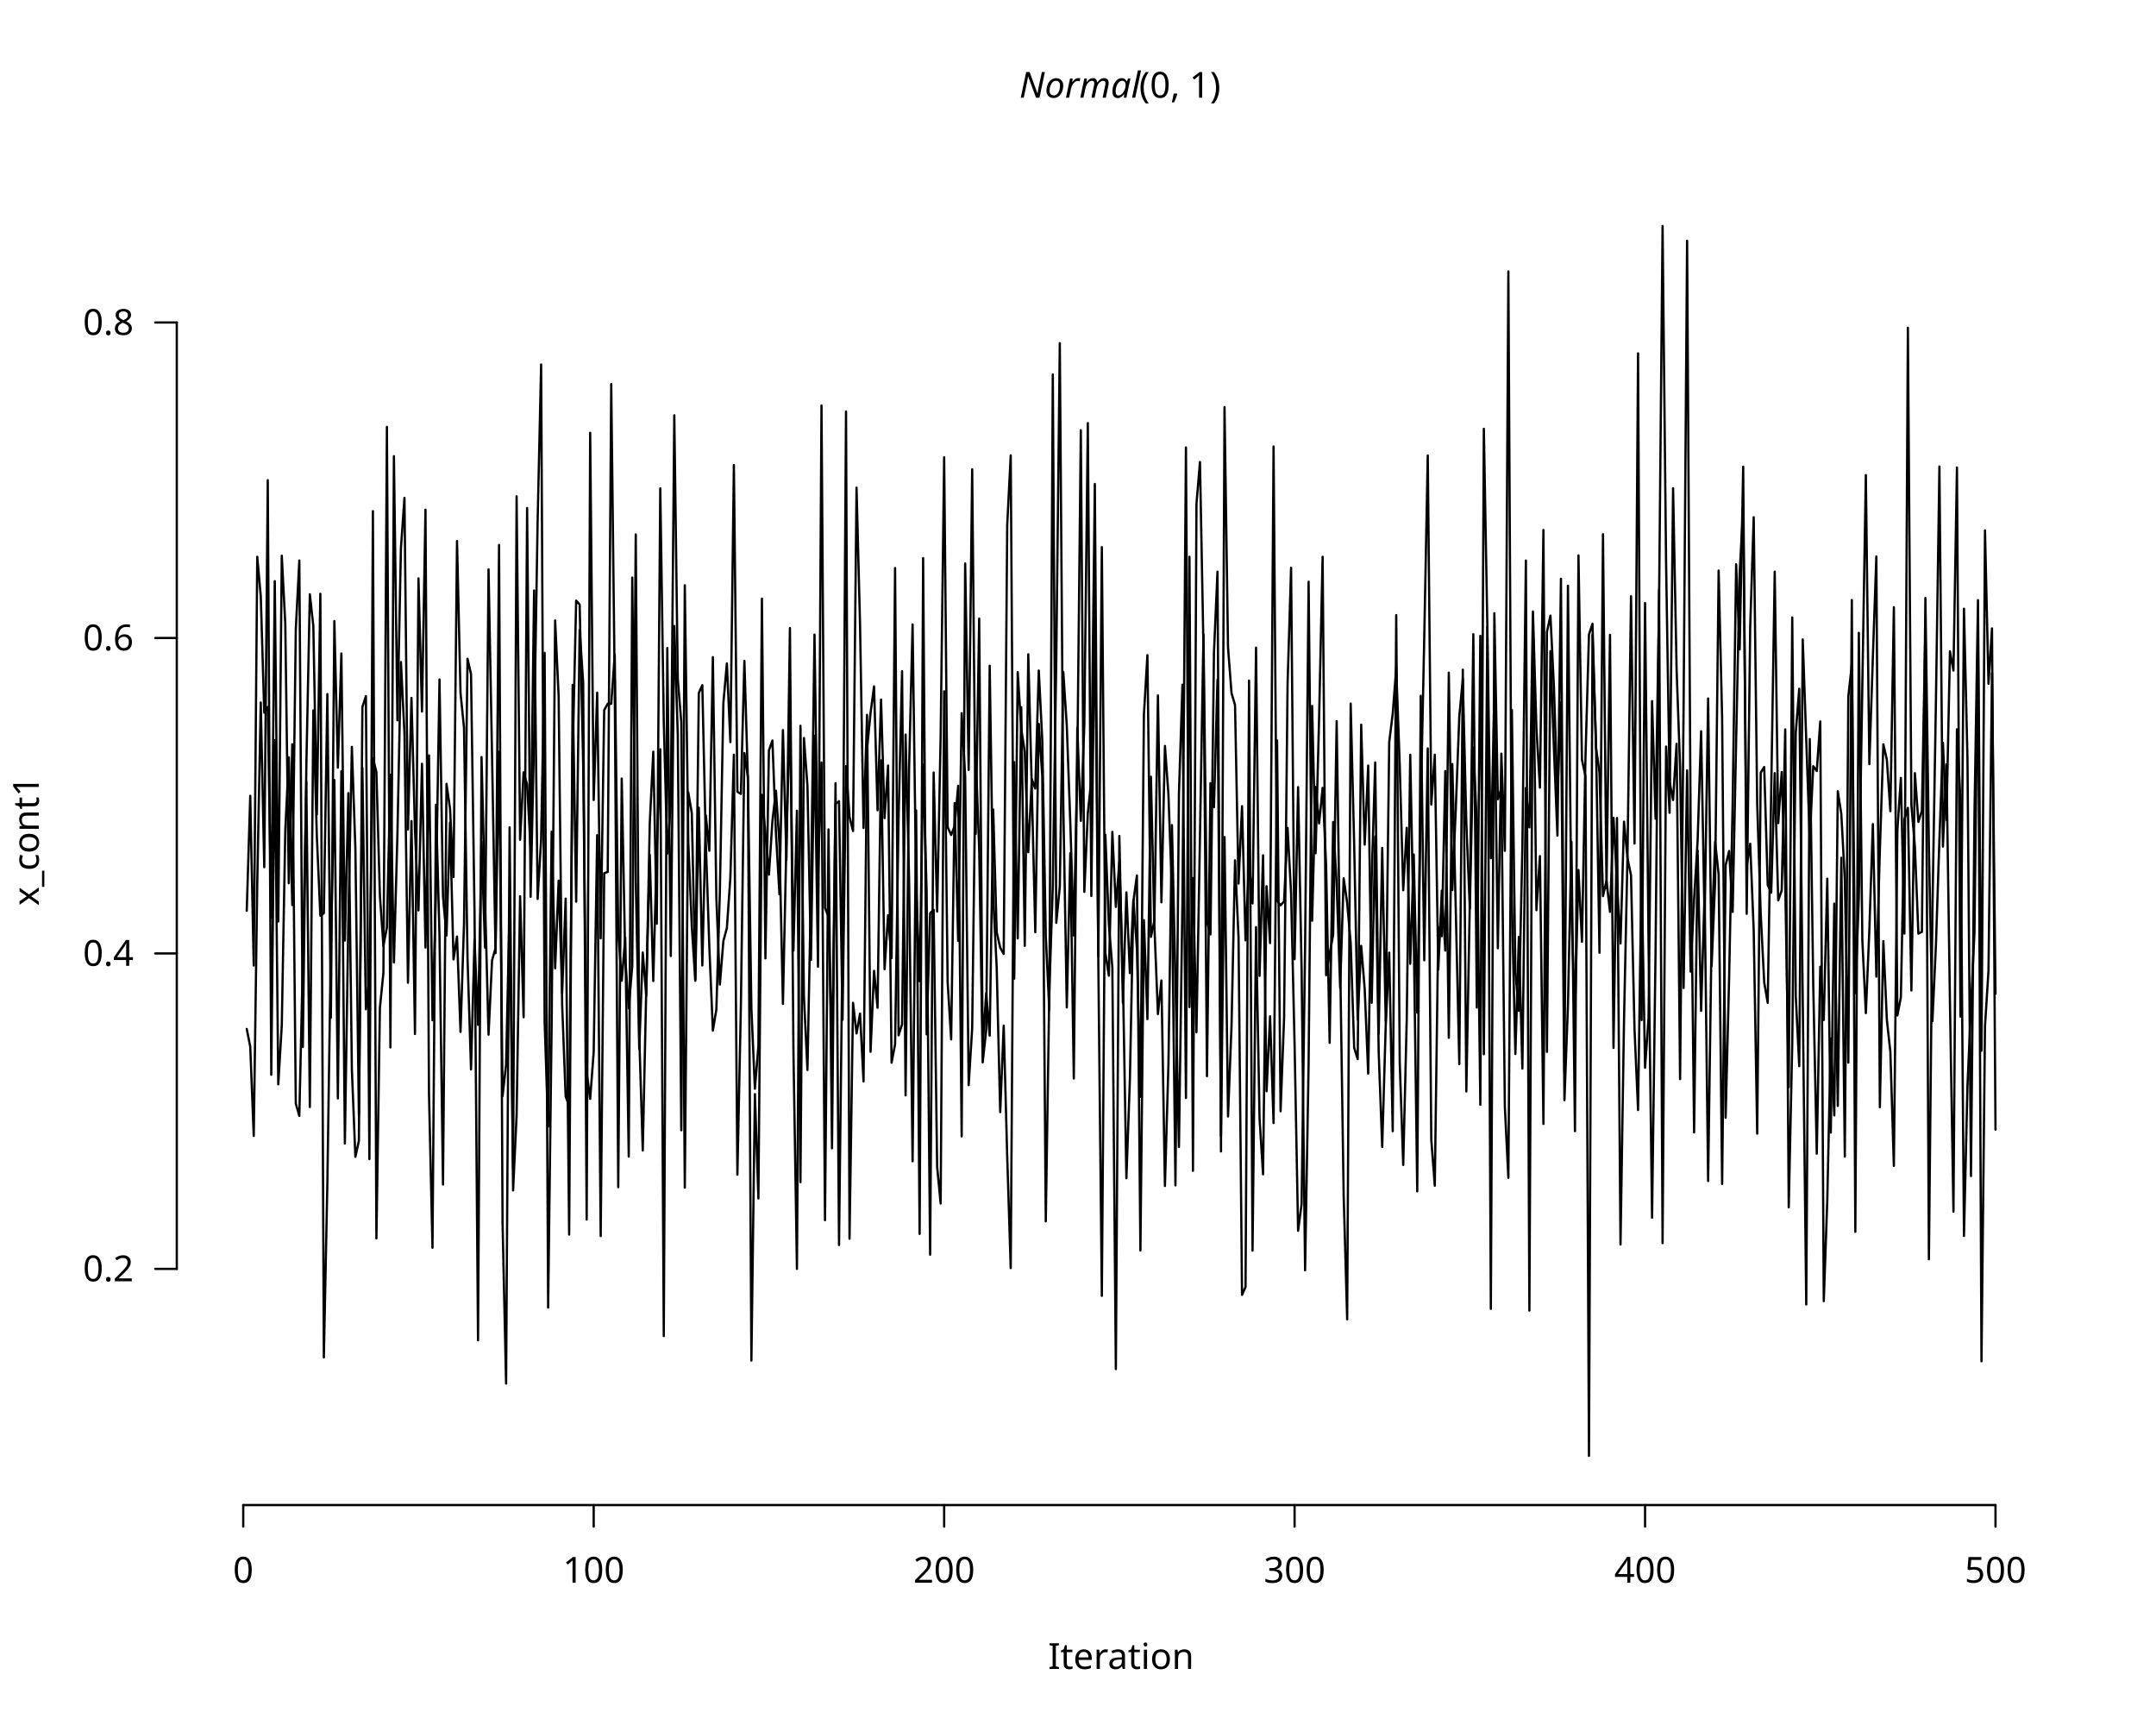
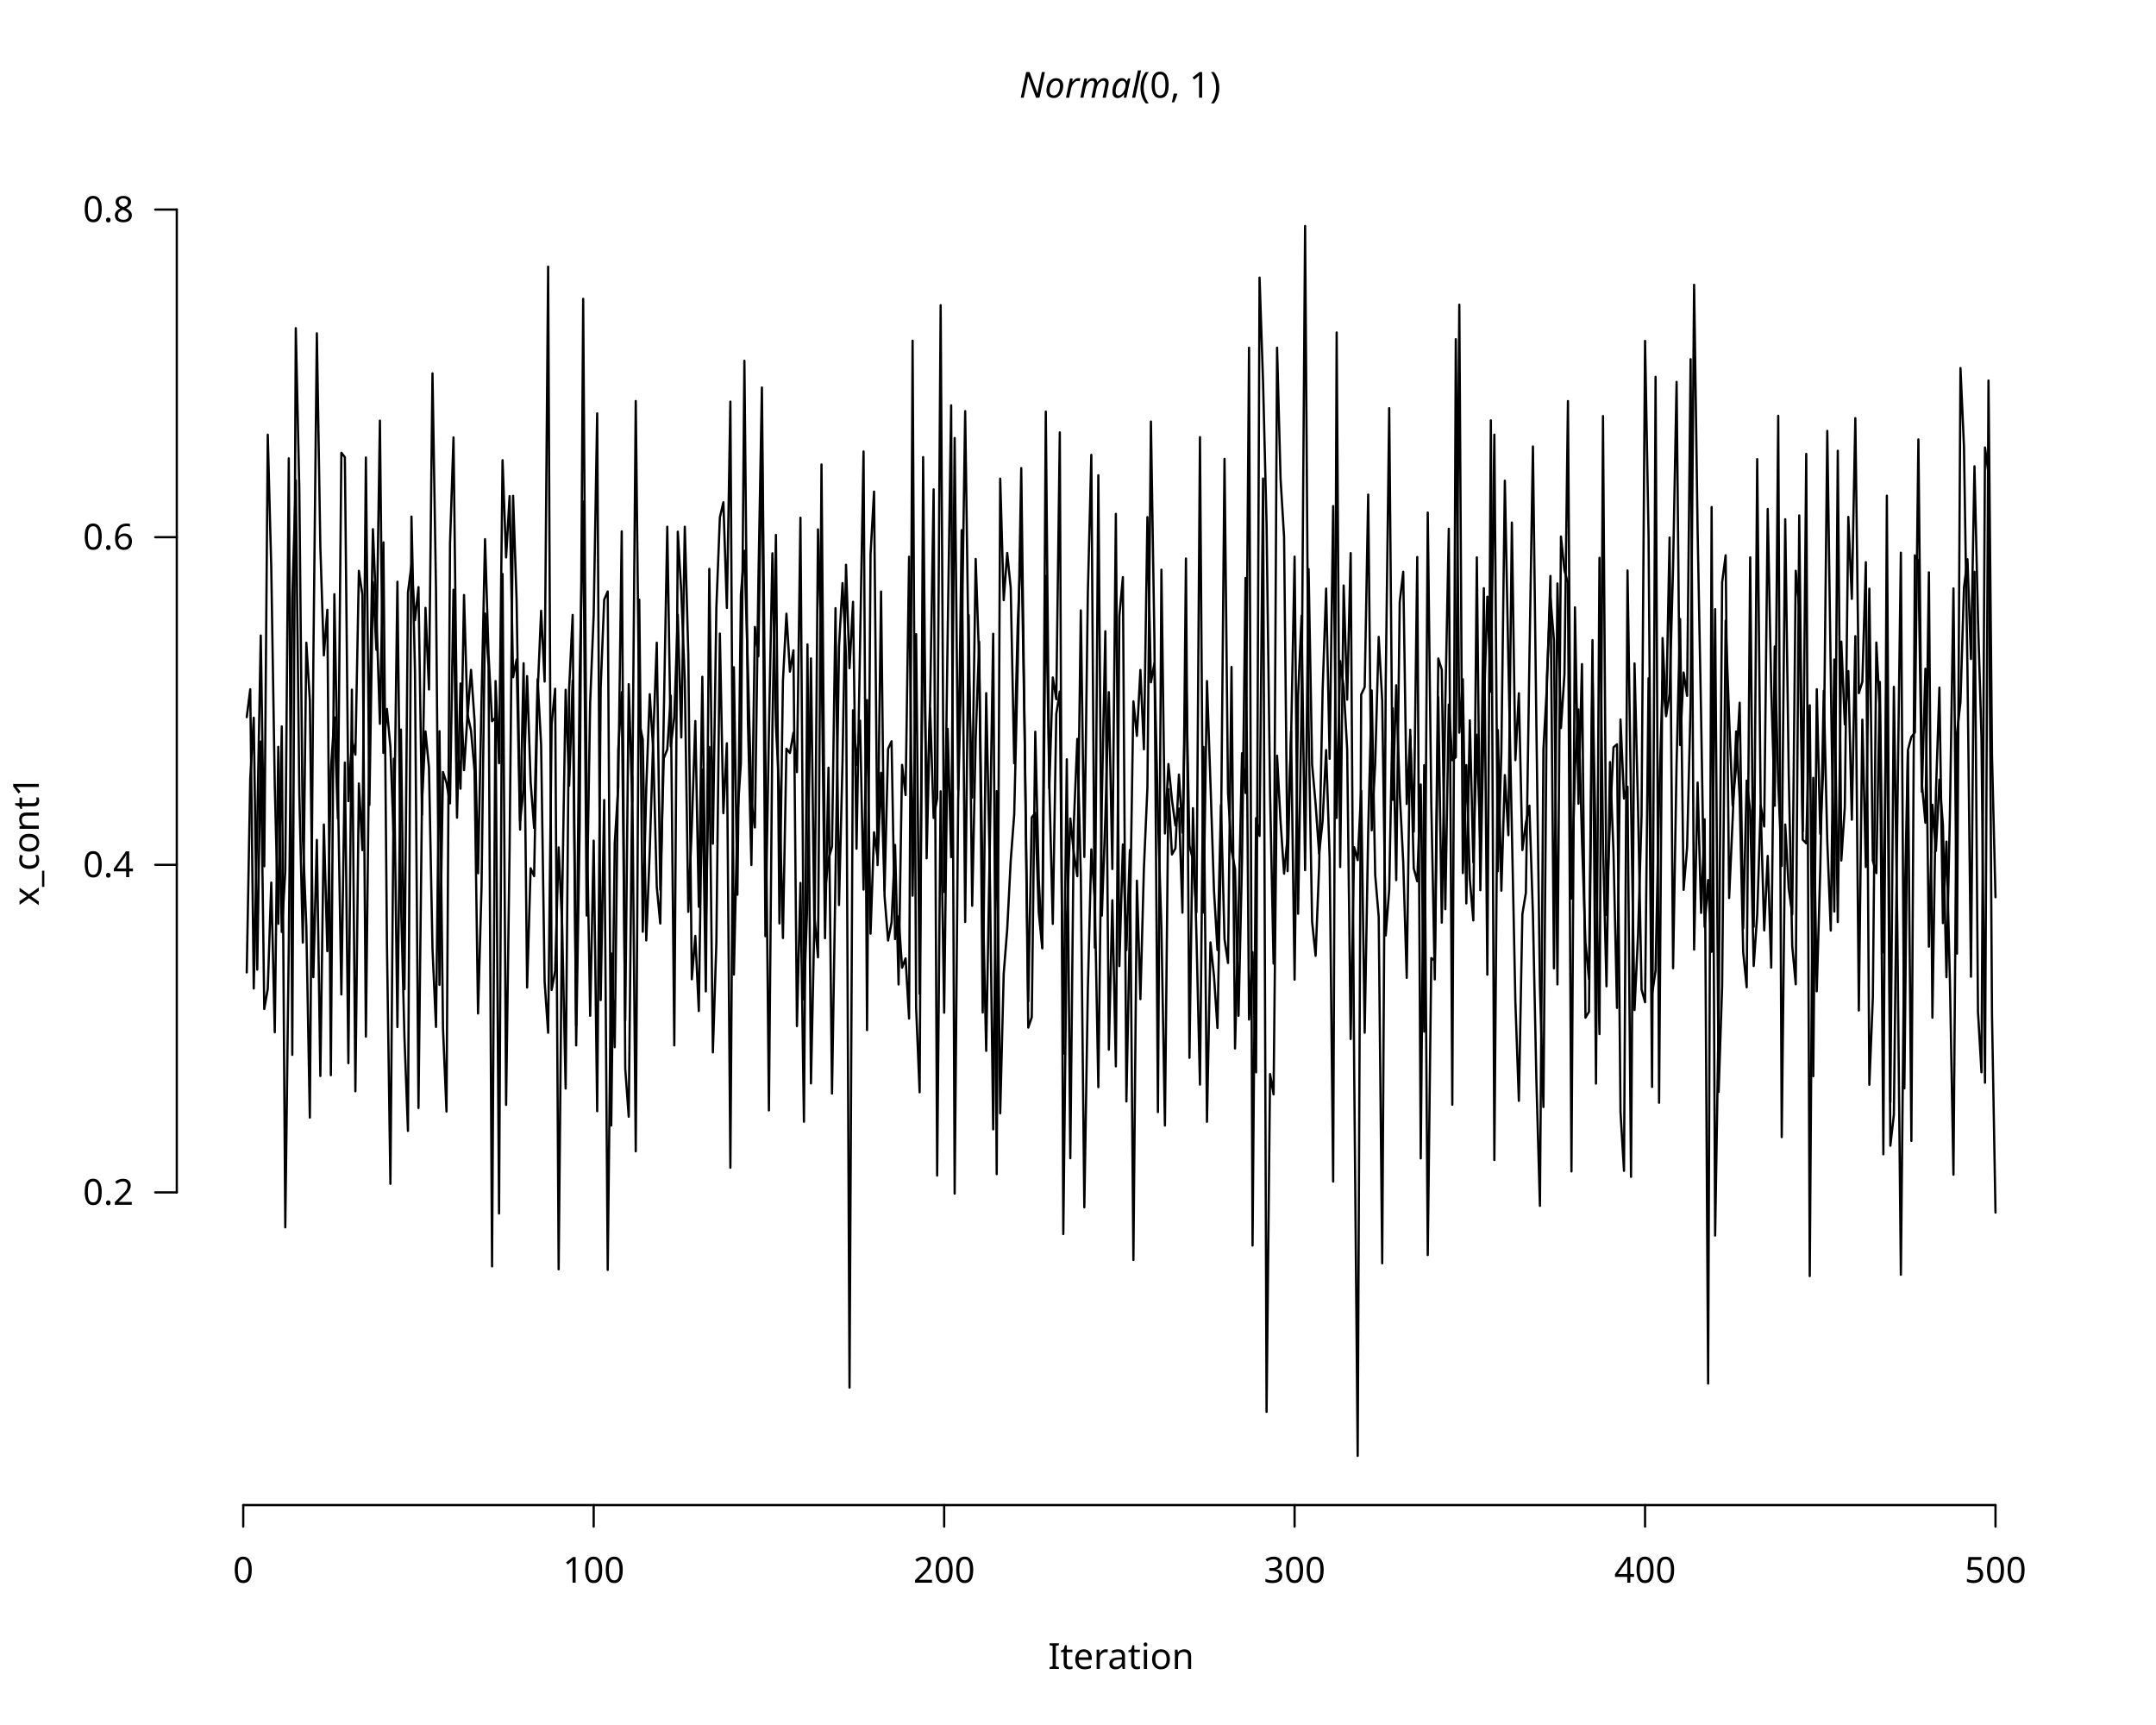
<svg xmlns="http://www.w3.org/2000/svg" class="svglite" data-engine-version="2.0" width="720.00pt" height="576.00pt" viewBox="0 0 720.00 576.00">
  <defs>
    <style type="text/css">
    .svglite line, .svglite polyline, .svglite polygon, .svglite path, .svglite rect, .svglite circle {
      fill: none;
      stroke: #000000;
      stroke-linecap: round;
      stroke-linejoin: round;
      stroke-miterlimit: 10.00;
    }
  </style>
  </defs>
  <rect width="100%" height="100%" style="stroke: none; fill: #FFFFFF;" />
  <defs>
    <clipPath id="cpMC4wMHw3MjAuMDB8MC4wMHw1NzYuMDA=">
      <rect x="0.00" y="0.00" width="720.00" height="576.00" />
    </clipPath>
  </defs>
  <g clip-path="url(#cpMC4wMHw3MjAuMDB8MC4wMHw1NzYuMDA=)">
    <line x1="81.23" y1="502.56" x2="666.40" y2="502.56" style="stroke-width: 0.75;" />
    <line x1="81.23" y1="502.56" x2="81.23" y2="509.76" style="stroke-width: 0.75;" />
    <line x1="198.26" y1="502.56" x2="198.26" y2="509.76" style="stroke-width: 0.75;" />
    <line x1="315.30" y1="502.56" x2="315.30" y2="509.76" style="stroke-width: 0.75;" />
    <line x1="432.33" y1="502.56" x2="432.33" y2="509.76" style="stroke-width: 0.75;" />
    <line x1="549.37" y1="502.56" x2="549.37" y2="509.76" style="stroke-width: 0.75;" />
    <line x1="666.40" y1="502.56" x2="666.40" y2="509.76" style="stroke-width: 0.75;" />
    <text x="81.23" y="528.48" text-anchor="middle" style="font-size: 12.00px; font-family: sans;" textLength="6.67px" lengthAdjust="spacingAndGlyphs">0</text>
    <text x="198.26" y="528.48" text-anchor="middle" style="font-size: 12.00px; font-family: sans;" textLength="20.02px" lengthAdjust="spacingAndGlyphs">100</text>
    <text x="315.30" y="528.48" text-anchor="middle" style="font-size: 12.00px; font-family: sans;" textLength="20.02px" lengthAdjust="spacingAndGlyphs">200</text>
    <text x="432.33" y="528.48" text-anchor="middle" style="font-size: 12.00px; font-family: sans;" textLength="20.02px" lengthAdjust="spacingAndGlyphs">300</text>
    <text x="549.37" y="528.48" text-anchor="middle" style="font-size: 12.00px; font-family: sans;" textLength="20.02px" lengthAdjust="spacingAndGlyphs">400</text>
    <text x="666.40" y="528.48" text-anchor="middle" style="font-size: 12.00px; font-family: sans;" textLength="20.02px" lengthAdjust="spacingAndGlyphs">500</text>
-     <line x1="59.04" y1="423.70" x2="59.04" y2="107.69" style="stroke-width: 0.75;" />
-     <line x1="59.04" y1="423.70" x2="51.84" y2="423.70" style="stroke-width: 0.75;" />
-     <line x1="59.04" y1="318.37" x2="51.84" y2="318.37" style="stroke-width: 0.75;" />
-     <line x1="59.04" y1="213.03" x2="51.84" y2="213.03" style="stroke-width: 0.75;" />
-     <line x1="59.04" y1="107.69" x2="51.84" y2="107.69" style="stroke-width: 0.75;" />
-     <text x="44.64" y="427.83" text-anchor="end" style="font-size: 12.00px; font-family: sans;" textLength="16.68px" lengthAdjust="spacingAndGlyphs">0.2</text>
-     <text x="44.64" y="322.50" text-anchor="end" style="font-size: 12.00px; font-family: sans;" textLength="16.68px" lengthAdjust="spacingAndGlyphs">0.4</text>
-     <text x="44.64" y="217.16" text-anchor="end" style="font-size: 12.00px; font-family: sans;" textLength="16.68px" lengthAdjust="spacingAndGlyphs">0.6</text>
-     <text x="44.64" y="111.82" text-anchor="end" style="font-size: 12.00px; font-family: sans;" textLength="16.68px" lengthAdjust="spacingAndGlyphs">0.8</text>
+     <line x1="59.04" y1="398.16" x2="59.04" y2="69.97" style="stroke-width: 0.75;" />
+     <line x1="59.04" y1="398.16" x2="51.84" y2="398.16" style="stroke-width: 0.75;" />
+     <line x1="59.04" y1="288.77" x2="51.84" y2="288.77" style="stroke-width: 0.75;" />
+     <line x1="59.04" y1="179.37" x2="51.84" y2="179.37" style="stroke-width: 0.75;" />
+     <line x1="59.04" y1="69.97" x2="51.84" y2="69.97" style="stroke-width: 0.75;" />
+     <text x="44.64" y="402.29" text-anchor="end" style="font-size: 12.00px; font-family: sans;" textLength="16.68px" lengthAdjust="spacingAndGlyphs">0.2</text>
+     <text x="44.64" y="292.89" text-anchor="end" style="font-size: 12.00px; font-family: sans;" textLength="16.68px" lengthAdjust="spacingAndGlyphs">0.4</text>
+     <text x="44.64" y="183.50" text-anchor="end" style="font-size: 12.00px; font-family: sans;" textLength="16.68px" lengthAdjust="spacingAndGlyphs">0.6</text>
+     <text x="44.64" y="74.10" text-anchor="end" style="font-size: 12.00px; font-family: sans;" textLength="16.68px" lengthAdjust="spacingAndGlyphs">0.8</text>
    <text x="340.40" y="32.63" style="font-size: 12.00px; font-style: italic; font-family: sans;" textLength="38.68px" lengthAdjust="spacingAndGlyphs">Normal</text>
    <text x="380.39" y="32.63" style="font-size: 12.00px; font-family: sans;" textLength="28.01px" lengthAdjust="spacingAndGlyphs">(0, 1)</text>
    <text x="374.40" y="557.28" text-anchor="middle" style="font-size: 12.00px; font-family: sans;" textLength="43.36px" lengthAdjust="spacingAndGlyphs">Iteration</text>
    <text transform="translate(12.96,280.80) rotate(-90)" text-anchor="middle" style="font-size: 12.00px; font-family: sans;" textLength="42.04px" lengthAdjust="spacingAndGlyphs">x_cont1</text>
  </g>
  <defs>
    <clipPath id="cpNTkuMDR8Njg5Ljc2fDU5LjA0fDUwMi41Ng==">
      <rect x="59.04" y="59.04" width="630.72" height="443.52" />
    </clipPath>
  </defs>
  <g clip-path="url(#cpNTkuMDR8Njg5Ljc2fDU5LjA0fDUwMi41Ng==)">
-     <polyline points="82.40,343.57 83.57,349.49 84.74,379.30 85.91,295.02 87.08,234.57 88.25,289.56 89.42,160.34 90.59,358.87 91.76,247.13 92.93,362.06 94.10,342.39 95.27,277.43 96.44,252.88 97.61,302.21 98.78,210.16 99.96,187.17 101.13,349.62 102.30,256.00 103.47,198.44 104.64,209.08 105.81,271.98 106.98,198.27 108.15,453.25 109.32,395.30 110.49,316.11 111.66,260.45 112.83,366.79 114.00,257.55 115.17,381.83 116.34,306.70 117.51,249.39 118.68,283.35 119.85,372.37 121.02,256.48 122.19,336.99 123.36,326.43 124.53,253.23 125.70,257.75 126.87,299.08 128.04,315.81 129.21,309.69 130.38,258.67 131.55,321.38 132.72,278.61 133.89,221.05 135.07,244.78 136.24,328.13 137.41,274.17 138.58,345.26 139.75,193.13 140.92,237.60 142.09,170.19 143.26,365.00 144.43,416.64 145.60,268.71 146.77,312.38 147.94,395.54 149.11,261.74 150.28,269.95 151.45,292.87 152.62,180.66 153.79,231.38 154.96,243.05 156.13,319.94 157.30,357.11 158.47,313.71 159.64,342.21 160.81,281.08 161.98,316.43 163.15,190.13 164.32,252.31 165.49,318.27 166.66,181.98 167.83,408.25 169.01,461.99 170.18,276.28 171.35,397.50 172.52,372.46 173.69,299.25 174.86,339.68 176.03,169.64 177.20,299.45 178.37,245.97 179.54,173.96 180.71,121.70 181.88,341.28 183.05,376.18 184.22,277.70 185.39,323.31 186.56,294.06 187.73,331.66 188.90,300.06 190.07,412.24 191.24,228.71 192.41,301.08 193.58,210.39 194.75,227.83 195.92,407.22 197.09,144.52 198.26,267.13 199.43,231.29 200.60,313.34 201.77,237.13 202.95,234.99 204.12,235.02 205.29,218.64 206.46,311.47 207.63,327.49 208.80,313.12 209.97,386.20 211.14,192.86 212.31,293.74 213.48,350.16 214.65,318.06 215.82,332.54 216.99,274.93 218.16,250.99 219.33,308.44 220.50,163.07 221.67,241.08 222.84,285.02 224.01,268.47 225.18,138.67 226.35,226.76 227.52,241.18 228.69,396.58 229.86,264.61 231.03,271.49 232.20,326.98 233.37,231.42 234.54,228.78 235.71,281.32 236.88,316.15 238.06,344.11 239.23,337.09 240.40,297.71 241.57,234.77 242.74,221.52 243.91,247.81 245.08,155.26 246.25,264.37 247.42,265.10 248.59,220.69 249.76,259.98 250.93,336.75 252.10,363.55 253.27,349.22 254.44,199.90 255.61,320.02 256.78,250.57 257.95,247.26 259.12,278.08 260.29,298.60 261.46,243.78 262.63,287.06 263.80,209.71 264.97,350.97 266.14,423.70 267.31,242.35 268.48,333.01 269.65,357.28 270.82,297.24 272.00,211.90 273.17,292.02 274.34,254.59 275.51,407.44 276.68,276.94 277.85,383.42 279.02,261.51 280.19,415.74 281.36,314.87 282.53,137.38 283.70,413.63 284.87,334.86 286.04,345.08 287.21,338.47 288.38,361.10 289.55,250.10 290.72,238.07 291.89,229.18 293.06,270.57 294.23,233.60 295.40,273.19 296.57,255.62 297.74,354.86 298.91,348.67 300.08,273.29 301.25,224.13 302.42,365.75 303.59,256.66 304.76,208.51 305.94,295.42 307.11,327.68 308.28,255.32 309.45,297.87 310.62,418.96 311.79,257.96 312.96,304.39 314.13,245.75 315.30,152.70 316.47,276.22 317.64,278.81 318.81,275.78 319.98,262.38 321.15,379.47 322.32,188.16 323.49,257.08 324.66,156.70 325.83,278.48 327.00,206.54 328.17,349.36 329.34,331.74 330.51,345.80 331.68,270.30 332.85,311.29 334.02,316.43 335.19,318.54 336.36,175.32 337.53,152.04 338.70,326.78 339.87,224.43 341.05,243.40 342.22,251.06 343.39,284.56 344.56,260.18 345.73,263.30 346.90,223.90 348.07,247.13 349.24,312.60 350.41,337.19 351.58,125.02 352.75,308.16 353.92,296.07 355.09,224.40 356.26,242.39 357.43,274.79 358.60,312.39 359.77,254.30 360.94,143.65 362.11,297.80 363.28,271.60 364.45,260.18 365.62,161.60 366.79,321.81 367.96,432.70 369.13,278.76 370.30,308.57 371.47,323.09 372.64,457.14 373.81,279.14 374.99,334.83 376.16,297.99 377.33,324.92 378.50,300.53 379.67,316.59 380.84,366.24 382.01,238.63 383.18,218.77 384.35,312.84 385.52,307.43 386.69,232.22 387.86,301.29 389.03,249.07 390.20,265.24 391.37,297.51 392.54,395.82 393.71,265.11 394.88,228.64 396.05,366.64 397.22,185.91 398.39,390.94 399.56,168.29 400.73,154.28 401.90,216.14 403.07,359.36 404.24,261.49 405.41,269.54 406.58,226.97 407.75,379.17 408.93,279.51 410.10,372.81 411.27,342.46 412.44,287.27 413.61,313.03 414.78,432.37 415.95,429.75 417.12,227.25 418.29,417.60 419.46,309.57 420.63,373.49 421.80,392.13 422.97,295.92 424.14,314.90 425.31,149.08 426.48,300.81 427.65,302.29 428.82,300.99 429.99,276.45 431.16,298.22 432.33,348.82 433.50,410.97 434.67,402.05 435.84,316.10 437.01,194.26 438.18,307.46 439.35,262.79 440.52,274.94 441.69,263.07 442.86,289.07 444.04,348.22 445.21,274.48 446.38,295.19 447.55,329.88 448.72,293.27 449.89,301.49 451.06,314.77 452.23,349.86 453.40,353.66 454.57,241.97 455.74,282.03 456.91,255.65 458.08,334.83 459.25,279.30 460.42,351.53 461.59,383.00 462.76,342.53 463.93,318.10 465.10,377.71 466.27,205.39 467.44,354.60 468.61,389.00 469.78,340.46 470.95,252.03 472.12,311.79 473.29,397.81 474.46,232.35 475.63,320.65 476.80,249.91 477.98,380.52 479.15,395.92 480.32,309.60 481.49,312.60 482.66,257.46 483.83,346.52 485.00,255.11 486.17,304.29 487.34,355.31 488.51,223.62 489.68,364.47 490.85,301.25 492.02,211.78 493.19,336.43 494.36,212.31 495.53,352.03 496.70,209.43 497.87,437.05 499.04,204.76 500.21,266.87 501.38,263.33 502.55,369.61 503.72,393.31 504.89,237.07 506.06,324.64 507.23,337.52 508.40,282.64 509.57,187.17 510.74,437.62 511.92,206.90 513.09,303.92 514.26,285.87 515.43,375.29 516.60,210.99 517.77,205.56 518.94,229.54 520.11,265.17 521.28,234.50 522.45,367.37 523.62,335.71 524.79,281.12 525.96,377.71 527.13,185.46 528.30,253.70 529.47,259.25 530.64,486.13 531.81,212.04 532.98,247.81 534.15,318.14 535.32,178.37 536.49,296.53 537.66,211.97 538.83,349.91 540.00,273.14 541.17,415.56 542.34,340.85 543.51,285.22 544.68,199.11 545.85,281.69 547.03,117.99 548.20,340.62 549.37,201.36 550.54,315.57 551.71,406.61 552.88,317.13 554.05,197.02 555.22,415.09 556.39,249.28 557.56,271.40 558.73,163.01 559.90,223.40 561.07,256.31 562.24,329.90 563.41,257.25 564.58,324.43 565.75,300.10 566.92,280.79 568.09,244.18 569.26,307.60 570.43,233.23 571.60,322.48 572.77,294.34 573.94,190.50 575.11,239.87 576.28,373.22 577.45,326.05 578.62,268.27 579.79,188.43 580.97,216.85 582.14,155.84 583.31,305.14 584.48,209.50 585.65,172.71 586.82,268.58 587.99,305.01 589.16,328.03 590.33,334.88 591.50,263.92 592.67,190.90 593.84,274.87 595.01,257.79 596.18,295.03 597.35,363.03 598.52,206.16 599.69,332.41 600.86,356.03 602.03,213.52 603.20,247.07 604.37,280.35 605.54,255.84 606.71,257.45 607.88,240.89 609.05,434.47 610.22,400.93 611.39,346.78 612.56,372.46 613.73,264.21 614.91,271.82 616.08,293.63 617.25,354.83 618.42,200.36 619.59,411.31 620.76,211.32 621.93,313.91 623.10,338.29 624.27,310.64 625.44,275.17 626.61,326.10 627.78,283.96 628.95,248.53 630.12,253.69 631.29,270.87 632.46,202.76 633.63,339.09 634.80,333.01 635.97,273.62 637.14,269.76 638.31,330.73 639.48,258.16 640.65,274.44 641.82,270.70 642.99,209.13 644.16,420.48 645.33,304.42 646.50,234.46 647.67,155.76 648.84,282.69 650.02,255.21 651.19,334.79 652.36,404.58 653.53,243.52 654.70,267.44 655.87,412.71 657.04,362.54 658.21,335.98 659.38,311.17 660.55,210.23 661.72,454.56 662.89,342.70 664.06,324.09 665.23,224.77 666.40,331.85 " style="stroke-width: 0.75;" />
-     <polyline points="82.40,304.12 83.57,265.74 84.74,322.40 85.91,185.91 87.08,198.98 88.25,237.97 89.42,236.05 90.59,306.45 91.76,194.05 92.93,307.69 94.10,185.57 95.27,208.21 96.44,294.93 97.61,248.52 98.78,368.46 99.96,372.61 101.13,321.01 102.30,261.07 103.47,369.65 104.64,237.22 105.81,279.24 106.98,305.78 108.15,304.92 109.32,231.76 110.49,339.84 111.66,207.37 112.83,256.32 114.00,218.21 115.17,314.06 116.34,264.84 117.51,357.16 118.68,386.29 119.85,380.96 121.02,236.07 122.19,232.44 123.36,387.07 124.53,170.68 125.70,413.50 126.87,336.53 128.04,324.81 129.21,142.55 130.38,349.76 131.55,152.33 132.72,240.53 133.89,183.05 135.07,166.24 136.24,276.95 137.41,233.04 138.58,277.08 139.75,303.99 140.92,255.02 142.09,316.40 143.26,252.24 144.43,340.69 145.60,297.82 146.77,226.87 147.94,299.36 149.11,312.38 150.28,274.64 151.45,320.37 152.62,312.72 153.79,344.58 154.96,308.40 156.13,219.98 157.30,225.09 158.47,304.86 159.64,447.55 160.81,252.79 161.98,300.51 163.15,345.49 164.32,320.69 165.49,316.57 166.66,250.99 167.83,365.99 169.01,355.51 170.18,302.59 171.35,389.88 172.52,165.73 173.69,280.42 174.86,257.89 176.03,261.99 177.20,283.28 178.37,197.18 179.54,300.17 180.71,280.36 181.88,218.01 183.05,436.64 184.22,342.23 185.39,207.19 186.56,232.50 187.73,335.57 188.90,366.14 190.07,369.28 191.24,252.18 192.41,200.54 193.58,201.89 194.75,254.97 195.92,358.01 197.09,366.92 198.26,351.33 199.43,278.87 200.60,412.73 201.77,291.58 202.95,291.15 204.12,128.21 205.29,228.92 206.46,396.43 207.63,259.96 208.80,319.92 209.97,336.70 211.14,322.51 212.31,178.45 213.48,345.99 214.65,384.15 215.82,330.10 216.99,285.40 218.16,327.57 219.33,283.89 220.50,250.19 221.67,446.12 222.84,216.39 224.01,319.23 225.18,209.03 226.35,245.42 227.52,377.41 228.69,195.41 229.86,281.19 231.03,309.35 232.20,327.50 233.37,269.68 234.54,322.38 235.71,272.26 236.88,284.09 238.06,219.42 239.23,300.00 240.40,328.75 241.57,314.23 242.74,309.90 243.91,293.00 245.08,251.99 246.25,392.24 247.42,335.87 248.59,251.45 249.76,259.43 250.93,454.32 252.10,365.35 253.27,400.19 254.44,265.39 255.61,278.26 256.78,292.06 257.95,274.13 259.12,264.02 260.29,281.51 261.46,335.22 262.63,280.94 263.80,237.39 264.97,317.41 266.14,270.70 267.31,394.74 268.48,246.44 269.65,262.37 270.82,320.54 272.00,245.68 273.17,322.79 274.34,135.37 275.51,303.15 276.68,306.17 277.85,352.14 279.02,268.43 280.19,267.53 281.36,340.52 282.53,255.82 283.70,272.73 284.87,277.51 286.04,162.84 287.21,208.43 288.38,276.46 289.55,238.70 290.72,351.20 291.89,324.16 293.06,336.51 294.23,253.89 295.40,323.62 296.57,305.59 297.74,319.92 298.91,189.67 300.08,345.71 301.25,342.03 302.42,245.28 303.59,293.48 304.76,387.77 305.94,270.61 307.11,412.02 308.28,186.36 309.45,345.37 310.62,304.91 311.79,303.78 312.96,389.67 314.13,401.86 315.30,230.83 316.47,327.95 317.64,347.08 318.81,268.20 319.98,314.20 321.15,238.15 322.32,259.34 323.49,362.34 324.66,343.29 325.83,251.75 327.00,283.40 328.17,354.74 329.34,343.99 330.51,222.28 331.68,299.60 332.85,323.12 334.02,371.35 335.19,342.45 336.36,386.28 337.53,423.44 338.70,254.50 339.87,313.35 341.05,236.16 342.22,315.82 343.39,218.47 344.56,262.66 345.73,311.29 346.90,241.72 348.07,259.16 349.24,407.83 350.41,331.46 351.58,295.99 352.75,219.87 353.92,114.60 355.09,268.82 356.26,336.39 357.43,284.88 358.60,360.12 359.77,243.03 360.94,274.09 362.11,241.99 363.28,141.28 364.45,299.19 365.62,200.51 366.79,319.38 367.96,182.69 369.13,318.14 370.30,325.79 371.47,277.77 372.64,302.84 373.81,287.89 374.99,325.91 376.16,393.44 377.33,360.47 378.50,300.98 379.67,292.33 380.84,417.54 382.01,307.24 383.18,340.30 384.35,259.36 385.52,309.34 386.69,338.60 387.86,327.39 389.03,396.03 390.20,355.38 391.37,275.53 392.54,327.62 393.71,383.00 394.88,300.76 396.05,149.40 397.22,336.27 398.39,293.19 399.56,344.66 400.73,279.46 401.90,211.94 403.07,307.78 404.24,312.02 405.41,217.77 406.58,190.89 407.75,384.49 408.93,135.92 410.10,216.13 411.27,231.46 412.44,235.41 413.61,295.04 414.78,269.21 415.95,313.99 417.12,287.32 418.29,301.66 419.46,216.26 420.63,325.84 421.80,285.59 422.97,364.38 424.14,339.36 425.31,374.99 426.48,247.24 427.65,371.08 428.82,339.99 429.99,228.26 431.16,189.58 432.33,320.30 433.50,262.84 434.67,323.67 435.84,424.17 437.01,355.28 438.18,235.71 439.35,284.90 440.52,239.58 441.69,185.90 442.86,325.64 444.04,318.43 445.21,312.17 446.38,240.79 447.55,321.17 448.72,399.18 449.89,440.54 451.06,234.92 452.23,282.13 453.40,340.48 454.57,315.84 455.74,330.18 456.91,358.48 458.08,293.23 459.25,254.59 460.42,345.16 461.59,283.15 462.76,341.02 463.93,247.83 465.10,238.34 466.27,223.08 467.44,255.28 468.61,297.28 469.78,276.43 470.95,321.83 472.12,285.34 473.29,338.15 474.46,268.98 475.63,213.01 476.80,152.08 477.98,268.64 479.15,252.00 480.32,323.72 481.49,297.41 482.66,317.41 483.83,224.62 485.00,297.22 486.17,269.92 487.34,239.12 488.51,226.75 489.68,274.76 490.85,303.40 492.02,249.50 493.19,274.89 494.36,368.90 495.53,143.18 496.70,208.98 497.87,286.56 499.04,231.78 500.21,316.64 501.38,251.66 502.55,284.12 503.72,90.63 504.89,300.98 506.06,351.94 507.23,312.86 508.40,356.81 509.57,263.12 510.74,276.27 511.92,204.19 513.09,243.03 514.26,263.01 515.43,176.97 516.60,351.24 517.77,217.41 518.94,250.07 520.11,278.99 521.28,193.25 522.45,357.85 523.62,195.57 524.79,305.15 525.96,338.41 527.13,290.51 528.30,314.47 529.47,252.96 530.64,211.86 531.81,208.28 532.98,249.44 534.15,258.05 535.32,299.23 536.49,294.07 537.66,304.48 538.83,273.08 540.00,294.91 541.17,315.04 542.34,274.36 543.51,286.57 544.68,292.28 545.85,343.75 547.03,370.66 548.20,290.21 549.37,356.51 550.54,339.71 551.71,234.11 552.88,273.36 554.05,200.75 555.22,75.47 556.39,187.89 557.56,261.09 558.73,267.14 559.90,248.35 561.07,360.33 562.24,235.79 563.41,80.41 564.58,275.30 565.75,378.13 566.92,283.95 568.09,337.54 569.26,297.99 570.43,394.35 571.60,311.53 572.77,281.05 573.94,291.97 575.11,395.33 576.28,288.93 577.45,284.16 578.62,304.50 579.79,247.29 580.97,191.14 582.14,169.80 583.31,289.28 584.48,281.75 585.65,310.58 586.82,378.54 587.99,257.99 589.16,256.11 590.33,295.50 591.50,298.09 592.67,258.16 593.84,300.67 595.01,297.26 596.18,243.55 597.35,403.14 598.52,348.64 599.69,244.71 600.86,229.97 602.03,334.62 603.20,435.59 604.37,246.78 605.54,329.08 606.71,385.24 607.88,322.80 609.05,340.59 610.22,293.40 611.39,378.18 612.56,301.74 613.73,369.29 614.91,286.43 616.08,386.22 617.25,232.52 618.42,221.97 619.59,331.62 620.76,299.63 621.93,229.04 623.10,158.64 624.27,255.16 625.44,219.54 626.61,185.83 627.78,369.70 628.95,314.24 630.12,340.53 631.29,351.25 632.46,389.31 633.63,277.34 634.80,259.75 635.97,311.74 637.14,109.43 638.31,268.80 639.48,282.72 640.65,311.77 641.82,311.15 642.99,199.67 644.16,282.98 645.33,340.99 646.50,315.73 647.67,280.33 648.84,248.02 650.02,273.77 651.19,217.47 652.36,223.91 653.53,156.10 654.70,339.44 655.87,203.25 657.04,253.36 658.21,392.71 659.38,271.66 660.55,200.38 661.72,350.85 662.89,177.09 664.06,228.32 665.23,209.83 666.40,377.19 " style="stroke-width: 0.75;" />
+     <polyline points="82.40,239.48 83.57,230.16 84.74,330.06 85.91,275.29 87.08,212.21 88.25,289.27 89.42,145.14 90.59,189.60 91.76,262.22 92.93,308.46 94.10,242.56 95.27,409.83 96.44,315.64 97.61,199.71 98.78,160.38 99.96,265.00 101.13,314.73 102.30,214.59 103.47,233.84 104.64,326.30 105.81,280.45 106.98,359.29 108.15,275.31 109.32,317.61 110.49,257.15 111.66,239.50 112.83,273.32 114.00,151.18 115.17,152.68 116.34,267.51 117.51,247.09 118.68,251.99 119.85,190.61 121.02,198.57 122.19,346.15 123.36,242.01 124.53,176.69 125.70,204.64 126.87,241.69 128.04,181.10 129.21,314.48 130.38,395.29 131.55,253.33 132.72,342.95 133.89,243.61 135.07,330.31 136.24,197.84 137.41,188.64 138.58,207.09 139.75,196.05 140.92,272.04 142.09,202.97 143.26,230.22 144.43,124.68 145.60,196.58 146.77,328.84 147.94,257.79 149.11,261.44 150.28,268.24 151.45,196.92 152.62,273.03 153.79,228.24 154.96,257.17 156.13,238.54 157.30,244.00 158.47,257.32 159.64,338.42 160.81,296.34 161.98,204.86 163.15,222.34 164.32,422.86 165.49,227.42 166.66,254.85 167.83,153.66 169.01,186.13 170.18,165.67 171.35,226.12 172.52,220.20 173.69,277.01 174.86,221.47 176.03,329.74 177.20,289.94 178.37,292.55 179.54,231.49 180.71,203.93 181.88,227.59 183.05,89.04 184.22,330.57 185.39,324.23 186.56,282.96 187.73,308.96 188.90,363.47 190.07,229.88 191.24,205.33 192.41,349.07 193.58,276.12 194.75,99.79 195.92,271.54 197.09,339.18 198.26,280.70 199.43,371.03 200.60,229.67 201.77,200.25 202.95,197.49 204.12,375.82 205.29,281.68 206.46,262.84 207.63,177.42 208.80,356.83 209.97,372.88 211.14,259.21 212.31,384.44 213.48,200.24 214.65,311.12 215.82,263.01 216.99,231.80 218.16,250.77 219.33,296.09 220.50,308.39 221.67,238.74 222.84,175.89 224.01,249.23 225.18,239.40 226.35,205.28 227.52,246.26 228.69,175.89 229.86,218.44 231.03,326.99 232.20,312.49 233.37,337.59 234.54,257.01 235.71,331.04 236.88,189.94 238.06,281.73 239.23,202.89 240.40,172.79 241.57,167.71 242.74,203.01 243.91,134.11 245.08,325.42 246.25,272.62 247.42,254.78 248.59,120.47 249.76,240.39 250.93,288.84 252.10,209.35 253.27,219.14 254.44,140.24 255.61,312.62 256.78,244.41 257.95,184.75 259.12,242.19 260.29,264.90 261.46,313.22 262.63,250.00 263.80,251.44 264.97,244.67 266.14,257.82 267.31,172.88 268.48,333.76 269.65,300.31 270.82,219.85 272.00,312.86 273.17,176.76 274.34,216.71 275.51,313.28 276.68,256.34 277.85,365.15 279.02,292.41 280.19,215.94 281.36,194.71 282.53,219.14 283.70,463.32 284.87,237.16 286.04,255.42 287.21,240.63 288.38,297.05 289.55,233.75 290.72,311.76 291.89,277.89 293.06,286.33 294.23,197.53 295.40,299.24 296.57,314.06 297.74,308.02 298.91,282.12 300.08,328.73 301.25,255.40 302.42,265.48 303.59,185.90 304.76,299.08 305.94,211.75 307.11,331.80 308.28,194.16 309.45,273.39 310.62,234.08 311.79,163.41 312.96,392.54 314.13,264.22 315.30,338.15 316.47,243.34 317.64,286.21 318.81,146.26 319.98,263.78 321.15,177.02 322.32,307.86 323.49,205.39 324.66,302.45 325.83,246.42 327.00,214.31 328.17,338.08 329.34,231.44 330.51,288.13 331.68,377.10 332.85,264.17 334.02,371.75 335.19,325.11 336.36,310.27 337.53,287.44 338.70,271.84 339.87,222.09 341.05,156.31 342.22,248.52 343.39,343.13 344.56,339.64 345.73,244.34 346.90,293.80 348.07,316.25 349.24,192.32 350.41,261.56 351.58,308.49 352.75,238.41 353.92,230.92 355.09,351.87 356.26,253.54 357.43,386.74 358.60,275.11 359.77,246.73 360.94,292.21 362.11,403.14 363.28,330.84 364.45,283.62 365.62,300.41 366.79,363.02 367.96,267.57 369.13,210.80 370.30,350.49 371.47,300.61 372.64,356.07 373.81,205.74 374.99,192.70 376.16,367.79 377.33,308.21 378.50,234.19 379.67,245.72 380.84,223.72 382.01,250.21 383.18,172.67 384.35,227.84 385.52,221.53 386.69,272.07 387.86,310.15 389.03,375.82 390.20,263.50 391.37,285.32 392.54,283.27 393.71,258.64 394.88,278.04 396.05,222.44 397.22,282.35 398.39,287.12 399.56,304.63 400.73,145.97 401.90,304.70 403.07,227.40 404.24,261.71 405.41,297.33 406.58,317.23 407.75,268.77 408.93,313.56 410.10,321.56 411.27,222.71 412.44,350.10 413.61,304.65 414.78,251.52 415.95,264.79 417.12,116.10 418.29,415.90 419.46,273.17 420.63,279.13 421.80,159.78 422.97,471.43 424.14,358.64 425.31,365.43 426.48,252.35 427.65,274.40 428.82,291.72 429.99,279.53 431.16,246.72 432.33,185.88 433.50,305.10 434.67,234.90 435.84,75.47 437.01,242.33 438.18,307.71 439.35,319.16 440.52,289.54 441.69,230.55 442.86,196.53 444.04,253.38 445.21,168.99 446.38,273.12 447.55,220.73 448.72,229.39 449.89,250.15 451.06,346.94 452.23,282.89 453.40,287.22 454.57,264.04 455.74,344.85 456.91,277.69 458.08,230.55 459.25,292.16 460.42,306.15 461.59,421.82 462.76,228.32 463.93,136.29 465.10,267.08 466.27,228.81 467.44,264.72 468.61,287.85 469.78,326.51 470.95,243.66 472.12,289.93 473.29,294.28 474.46,261.93 475.63,344.47 476.80,171.15 477.98,268.24 479.15,327.03 480.32,232.80 481.49,308.08 482.66,235.21 483.83,176.56 485.00,368.89 486.17,113.27 487.34,244.65 488.51,226.81 489.68,301.66 490.85,240.54 492.02,287.92 493.19,245.34 494.36,282.05 495.53,196.41 496.70,325.46 497.87,140.37 499.04,387.35 500.21,243.75 501.38,297.41 502.55,258.82 503.72,278.89 504.89,174.48 506.06,253.83 507.23,231.49 508.40,283.86 509.57,274.81 510.74,269.02 511.92,305.19 513.09,361.11 514.26,402.65 515.43,250.16 516.60,229.01 517.77,192.32 518.94,323.33 520.11,194.82 521.28,243.12 522.45,225.19 523.62,133.92 524.79,300.07 525.96,256.26 527.13,236.87 528.30,280.31 529.47,314.77 530.64,326.89 531.81,213.74 532.98,361.82 534.15,186.26 535.32,281.78 536.49,329.34 537.66,254.47 538.83,284.46 540.00,336.55 541.17,240.24 542.34,266.63 543.51,262.70 544.68,392.97 545.85,221.52 547.03,269.93 548.20,330.40 549.37,334.67 550.54,226.48 551.71,362.94 552.88,125.82 554.05,368.22 555.22,213.07 556.39,239.16 557.56,231.74 558.73,189.17 559.90,127.53 561.07,248.79 562.24,224.56 563.41,232.34 564.58,119.94 565.75,317.08 566.92,261.30 568.09,304.83 569.26,273.58 570.43,461.98 571.60,169.30 572.77,412.57 573.94,340.37 575.11,194.47 576.28,185.42 577.45,299.86 578.62,273.59 579.79,244.23 580.97,266.41 582.14,317.86 583.31,329.67 584.48,186.11 585.65,309.48 586.82,153.31 587.99,270.21 589.16,310.68 590.33,285.81 591.50,323.08 592.67,215.86 593.84,261.41 595.01,289.15 596.18,173.38 597.35,258.56 598.52,315.91 599.69,328.66 600.86,172.10 602.03,277.56 603.20,151.55 604.37,426.09 605.54,259.72 606.71,331.01 607.88,290.25 609.05,230.67 610.22,280.82 611.39,310.73 612.56,220.21 613.73,307.88 614.91,214.25 616.08,241.90 617.25,224.08 618.42,273.71 619.59,212.43 620.76,337.42 621.93,240.30 623.10,289.51 624.27,196.57 625.44,287.42 626.61,291.54 627.78,227.71 628.95,318.00 630.12,213.95 631.29,382.57 632.46,372.23 633.63,271.50 634.80,184.55 635.97,363.43 637.14,250.51 638.31,246.05 639.48,244.60 640.65,146.72 641.82,261.71 642.99,274.72 644.16,191.11 645.33,339.82 646.50,264.72 647.67,229.60 648.84,308.24 650.02,281.02 651.19,328.11 652.36,392.25 653.53,244.99 654.70,234.37 655.87,196.27 657.04,186.72 658.21,220.06 659.38,155.70 660.55,206.69 661.72,246.28 662.89,361.53 664.06,127.05 665.23,252.31 666.40,299.60 " style="stroke-width: 0.75;" />
+     <polyline points="82.40,324.71 83.57,259.95 84.74,239.66 85.91,323.77 87.08,247.60 88.25,336.92 89.42,330.18 90.59,294.69 91.76,344.68 92.93,249.37 94.10,311.20 95.27,290.98 96.44,153.04 97.61,352.23 98.78,109.58 99.96,163.62 101.13,279.28 102.30,309.39 103.47,373.17 104.64,221.00 105.81,111.29 106.98,182.71 108.15,218.83 109.32,203.61 110.49,359.02 111.66,198.41 112.83,262.18 114.00,332.06 115.17,254.64 116.34,355.01 117.51,230.27 118.68,364.39 119.85,261.61 121.02,283.87 122.19,152.76 123.36,268.77 124.53,194.33 125.70,216.97 126.87,140.45 128.04,251.41 129.21,236.72 130.38,249.50 131.55,282.24 132.72,194.23 133.89,300.01 135.07,346.49 136.24,377.62 137.41,172.49 138.58,224.05 139.75,369.98 140.92,268.02 142.09,244.23 143.26,256.27 144.43,316.80 145.60,342.92 146.77,244.15 147.94,343.40 149.11,371.15 150.28,181.62 151.45,146.06 152.62,245.55 153.79,263.36 154.96,198.68 156.13,239.46 157.30,223.68 158.47,240.48 159.64,291.60 160.81,233.91 161.98,180.03 163.15,218.50 164.32,240.82 165.49,239.63 166.66,405.20 167.83,191.65 169.01,368.93 170.18,283.54 171.35,165.56 172.52,200.42 173.69,274.14 174.86,263.40 176.03,225.76 177.20,261.03 178.37,276.47 179.54,226.77 180.71,248.81 181.88,327.86 183.05,344.84 184.22,241.60 185.39,229.97 186.56,423.83 187.73,300.58 188.90,230.33 190.07,262.40 191.24,227.26 192.41,342.38 193.58,225.81 194.75,167.46 195.92,305.69 197.09,234.41 198.26,205.32 199.43,138.04 200.60,333.93 201.77,267.14 202.95,424.03 204.12,318.38 205.29,349.69 206.46,250.48 207.63,231.14 208.80,340.69 209.97,228.46 211.14,267.77 212.31,133.90 213.48,241.14 214.65,246.93 215.82,314.03 216.99,283.89 218.16,245.98 219.33,214.59 220.50,297.13 221.67,253.21 222.84,250.22 224.01,232.29 225.18,349.07 226.35,177.54 227.52,197.75 228.69,227.47 229.86,304.46 231.03,275.98 232.20,240.77 233.37,302.78 234.54,225.99 235.71,310.16 236.88,249.42 238.06,351.41 239.23,314.93 240.40,211.57 241.57,271.55 242.74,248.18 243.91,389.91 245.08,222.81 246.25,298.77 247.42,198.60 248.59,183.90 249.76,222.96 250.93,267.75 252.10,276.31 253.27,193.74 254.44,129.38 255.61,252.37 256.78,370.77 257.95,242.83 259.12,178.62 260.29,308.34 261.46,227.45 262.63,204.92 263.80,224.28 264.97,217.17 266.14,342.64 267.31,294.81 268.48,374.54 269.65,215.17 270.82,361.76 272.00,306.03 273.17,319.66 274.34,155.09 275.51,297.69 276.68,286.88 277.85,282.71 279.02,203.07 280.19,302.20 281.36,254.39 282.53,188.58 283.70,223.12 284.87,200.96 286.04,283.39 287.21,215.72 288.38,150.75 289.55,343.97 290.72,185.08 291.89,164.15 293.06,288.87 294.23,258.03 295.40,297.43 296.57,250.05 297.74,247.52 298.91,313.58 300.08,306.03 301.25,323.13 302.42,320.00 303.59,340.11 304.76,113.77 305.94,336.47 307.11,364.72 308.28,152.62 309.45,286.61 310.62,236.49 311.79,273.12 312.96,266.63 314.13,101.91 315.30,297.82 316.47,212.42 317.64,135.34 318.81,398.57 319.98,267.13 321.15,216.68 322.32,137.30 323.49,221.51 324.66,266.35 325.83,186.64 327.00,220.94 328.17,297.24 329.34,350.90 330.51,284.66 331.68,211.63 332.85,392.05 334.02,159.82 335.19,200.41 336.36,184.64 337.53,196.32 338.70,254.84 339.87,208.66 341.05,179.31 342.22,247.07 343.39,334.35 344.56,272.95 345.73,271.44 346.90,304.67 348.07,316.68 349.24,137.44 350.41,263.21 351.58,226.21 352.75,233.47 353.92,144.39 355.09,412.06 356.26,308.14 357.43,273.30 358.60,284.84 359.77,292.55 360.94,203.81 362.11,286.16 363.28,198.24 364.45,151.88 365.62,316.42 366.79,158.70 367.96,305.74 369.13,273.25 370.30,231.12 371.47,290.18 372.64,171.59 373.81,322.59 374.99,281.97 376.16,317.29 377.33,283.82 378.50,420.73 379.67,294.07 380.84,333.63 382.01,289.95 383.18,262.95 384.35,140.76 385.52,213.61 386.69,371.34 387.86,190.23 389.03,278.31 390.20,255.11 391.37,267.08 392.54,275.66 393.71,269.98 394.88,304.75 396.05,186.49 397.22,353.22 398.39,269.86 399.56,312.62 400.73,362.17 401.90,249.41 403.07,374.59 404.24,314.69 405.41,325.87 406.58,343.27 407.75,279.97 408.93,153.23 410.10,264.69 411.27,283.78 412.44,290.18 413.61,339.19 414.78,287.12 415.95,192.99 417.12,340.44 418.29,317.91 419.46,358.06 420.63,92.70 421.80,127.50 422.97,174.93 424.14,264.70 425.31,321.76 426.48,116.09 427.65,159.94 428.82,179.34 429.99,290.90 431.16,244.18 432.33,327.13 433.50,232.33 434.67,205.58 435.84,290.55 437.01,190.03 438.18,255.25 439.35,268.47 440.52,285.02 441.69,274.09 442.86,250.46 444.04,286.48 445.21,394.55 446.38,111.02 447.55,289.51 448.72,195.50 449.89,233.62 451.06,184.69 452.23,357.19 453.40,486.13 454.57,231.92 455.74,229.43 456.91,165.15 458.08,277.25 459.25,254.96 460.42,212.65 461.59,233.90 462.76,312.37 463.93,297.08 465.10,236.48 466.27,293.89 467.44,201.05 468.61,190.91 469.78,268.46 470.95,245.76 472.12,277.68 473.29,185.99 474.46,386.80 475.63,255.51 476.80,419.08 477.98,319.91 479.15,320.79 480.32,219.87 481.49,223.64 482.66,303.58 483.83,235.27 485.00,253.87 486.17,252.84 487.34,101.73 488.51,291.50 489.68,255.47 490.85,293.67 492.02,307.35 493.19,186.11 494.36,297.26 495.53,237.75 496.70,199.24 497.87,230.99 499.04,145.14 500.21,290.90 501.38,251.34 502.55,160.51 503.72,220.77 504.89,276.93 506.06,334.59 507.23,367.58 508.40,305.27 509.57,298.10 510.74,220.70 511.92,149.08 513.09,243.01 514.26,329.21 515.43,369.64 516.60,225.93 517.77,199.47 518.94,213.73 520.11,328.71 521.28,179.14 522.45,190.47 523.62,194.72 524.79,391.15 525.96,202.79 527.13,268.36 528.30,221.75 529.47,339.81 530.64,337.85 531.81,225.32 532.98,288.05 534.15,345.30 535.32,138.93 536.49,305.49 537.66,273.67 538.83,249.55 540.00,248.53 541.17,371.31 542.34,390.96 543.51,190.49 544.68,267.07 545.85,337.27 547.03,312.20 548.20,272.28 549.37,113.84 550.54,178.79 551.71,332.07 552.88,324.10 554.05,267.06 555.22,227.66 556.39,238.40 557.56,179.49 558.73,323.30 559.90,254.75 561.07,206.70 562.24,297.13 563.41,282.94 564.58,234.90 565.75,95.11 566.92,177.07 568.09,239.23 569.26,309.48 570.43,293.85 571.60,317.82 572.77,203.40 573.94,364.60 575.11,329.26 576.28,207.24 577.45,239.85 578.62,268.97 579.79,255.72 580.97,234.65 582.14,309.99 583.31,260.65 584.48,270.75 585.65,322.56 586.82,305.43 587.99,269.01 589.16,275.99 590.33,169.95 591.50,229.51 592.67,269.05 593.84,138.84 595.01,379.70 596.18,275.32 597.35,296.70 598.52,305.32 599.69,190.58 600.86,202.79 602.03,280.39 603.20,281.61 604.37,235.50 605.54,359.36 606.71,230.14 607.88,278.44 609.05,253.21 610.22,143.88 611.39,225.26 612.56,304.38 613.73,150.52 614.91,287.34 616.08,269.38 617.25,172.61 618.42,199.97 619.59,139.64 620.76,231.45 621.93,227.70 623.10,187.73 624.27,362.21 625.44,333.13 626.61,214.54 627.78,238.04 628.95,385.43 630.12,165.51 631.29,368.03 632.46,229.35 633.63,310.64 634.80,425.64 635.97,308.49 637.14,250.98 638.31,380.96 639.48,185.45 640.65,187.29 641.82,264.41 642.99,223.30 644.16,316.11 645.33,268.72 646.50,284.12 647.67,260.33 648.84,275.43 650.02,326.30 651.19,270.96 652.36,196.50 653.53,318.43 654.70,122.90 655.87,149.05 657.04,223.53 658.21,326.14 659.38,190.92 660.55,337.81 661.72,358.05 662.89,149.42 664.06,158.08 665.23,338.83 666.40,404.89 " style="stroke-width: 0.75;" />
  </g>
</svg>
